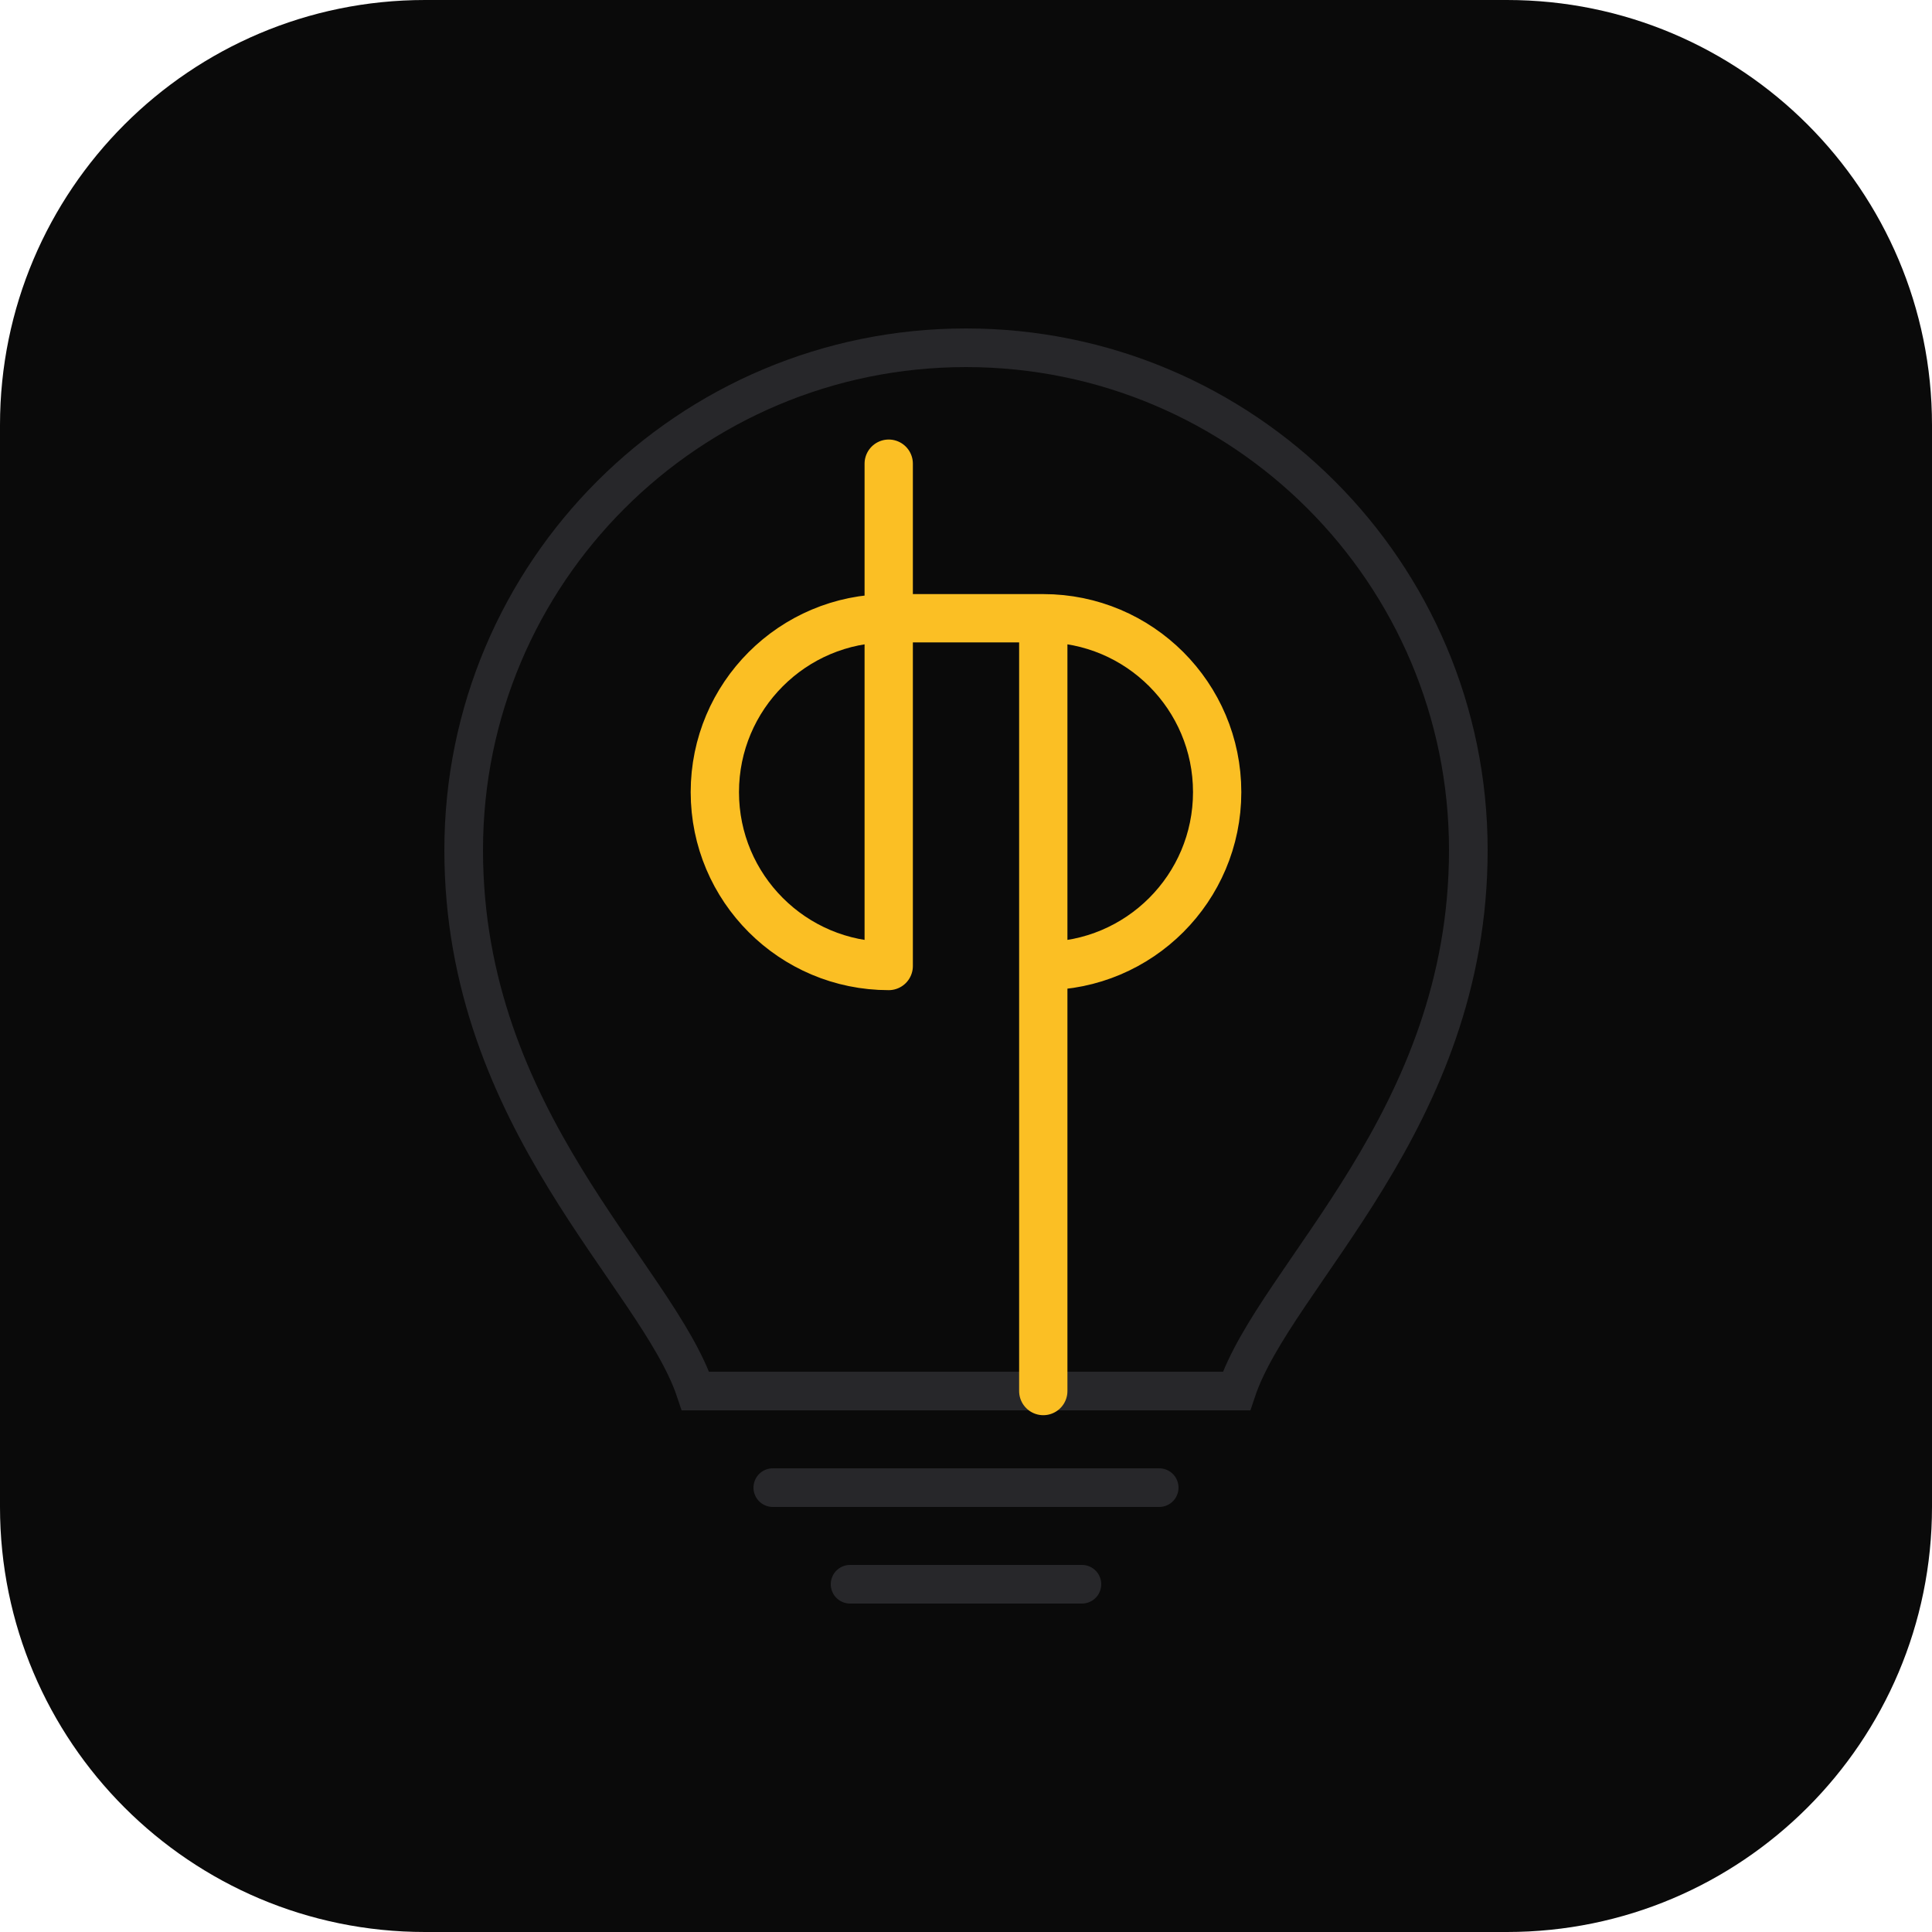
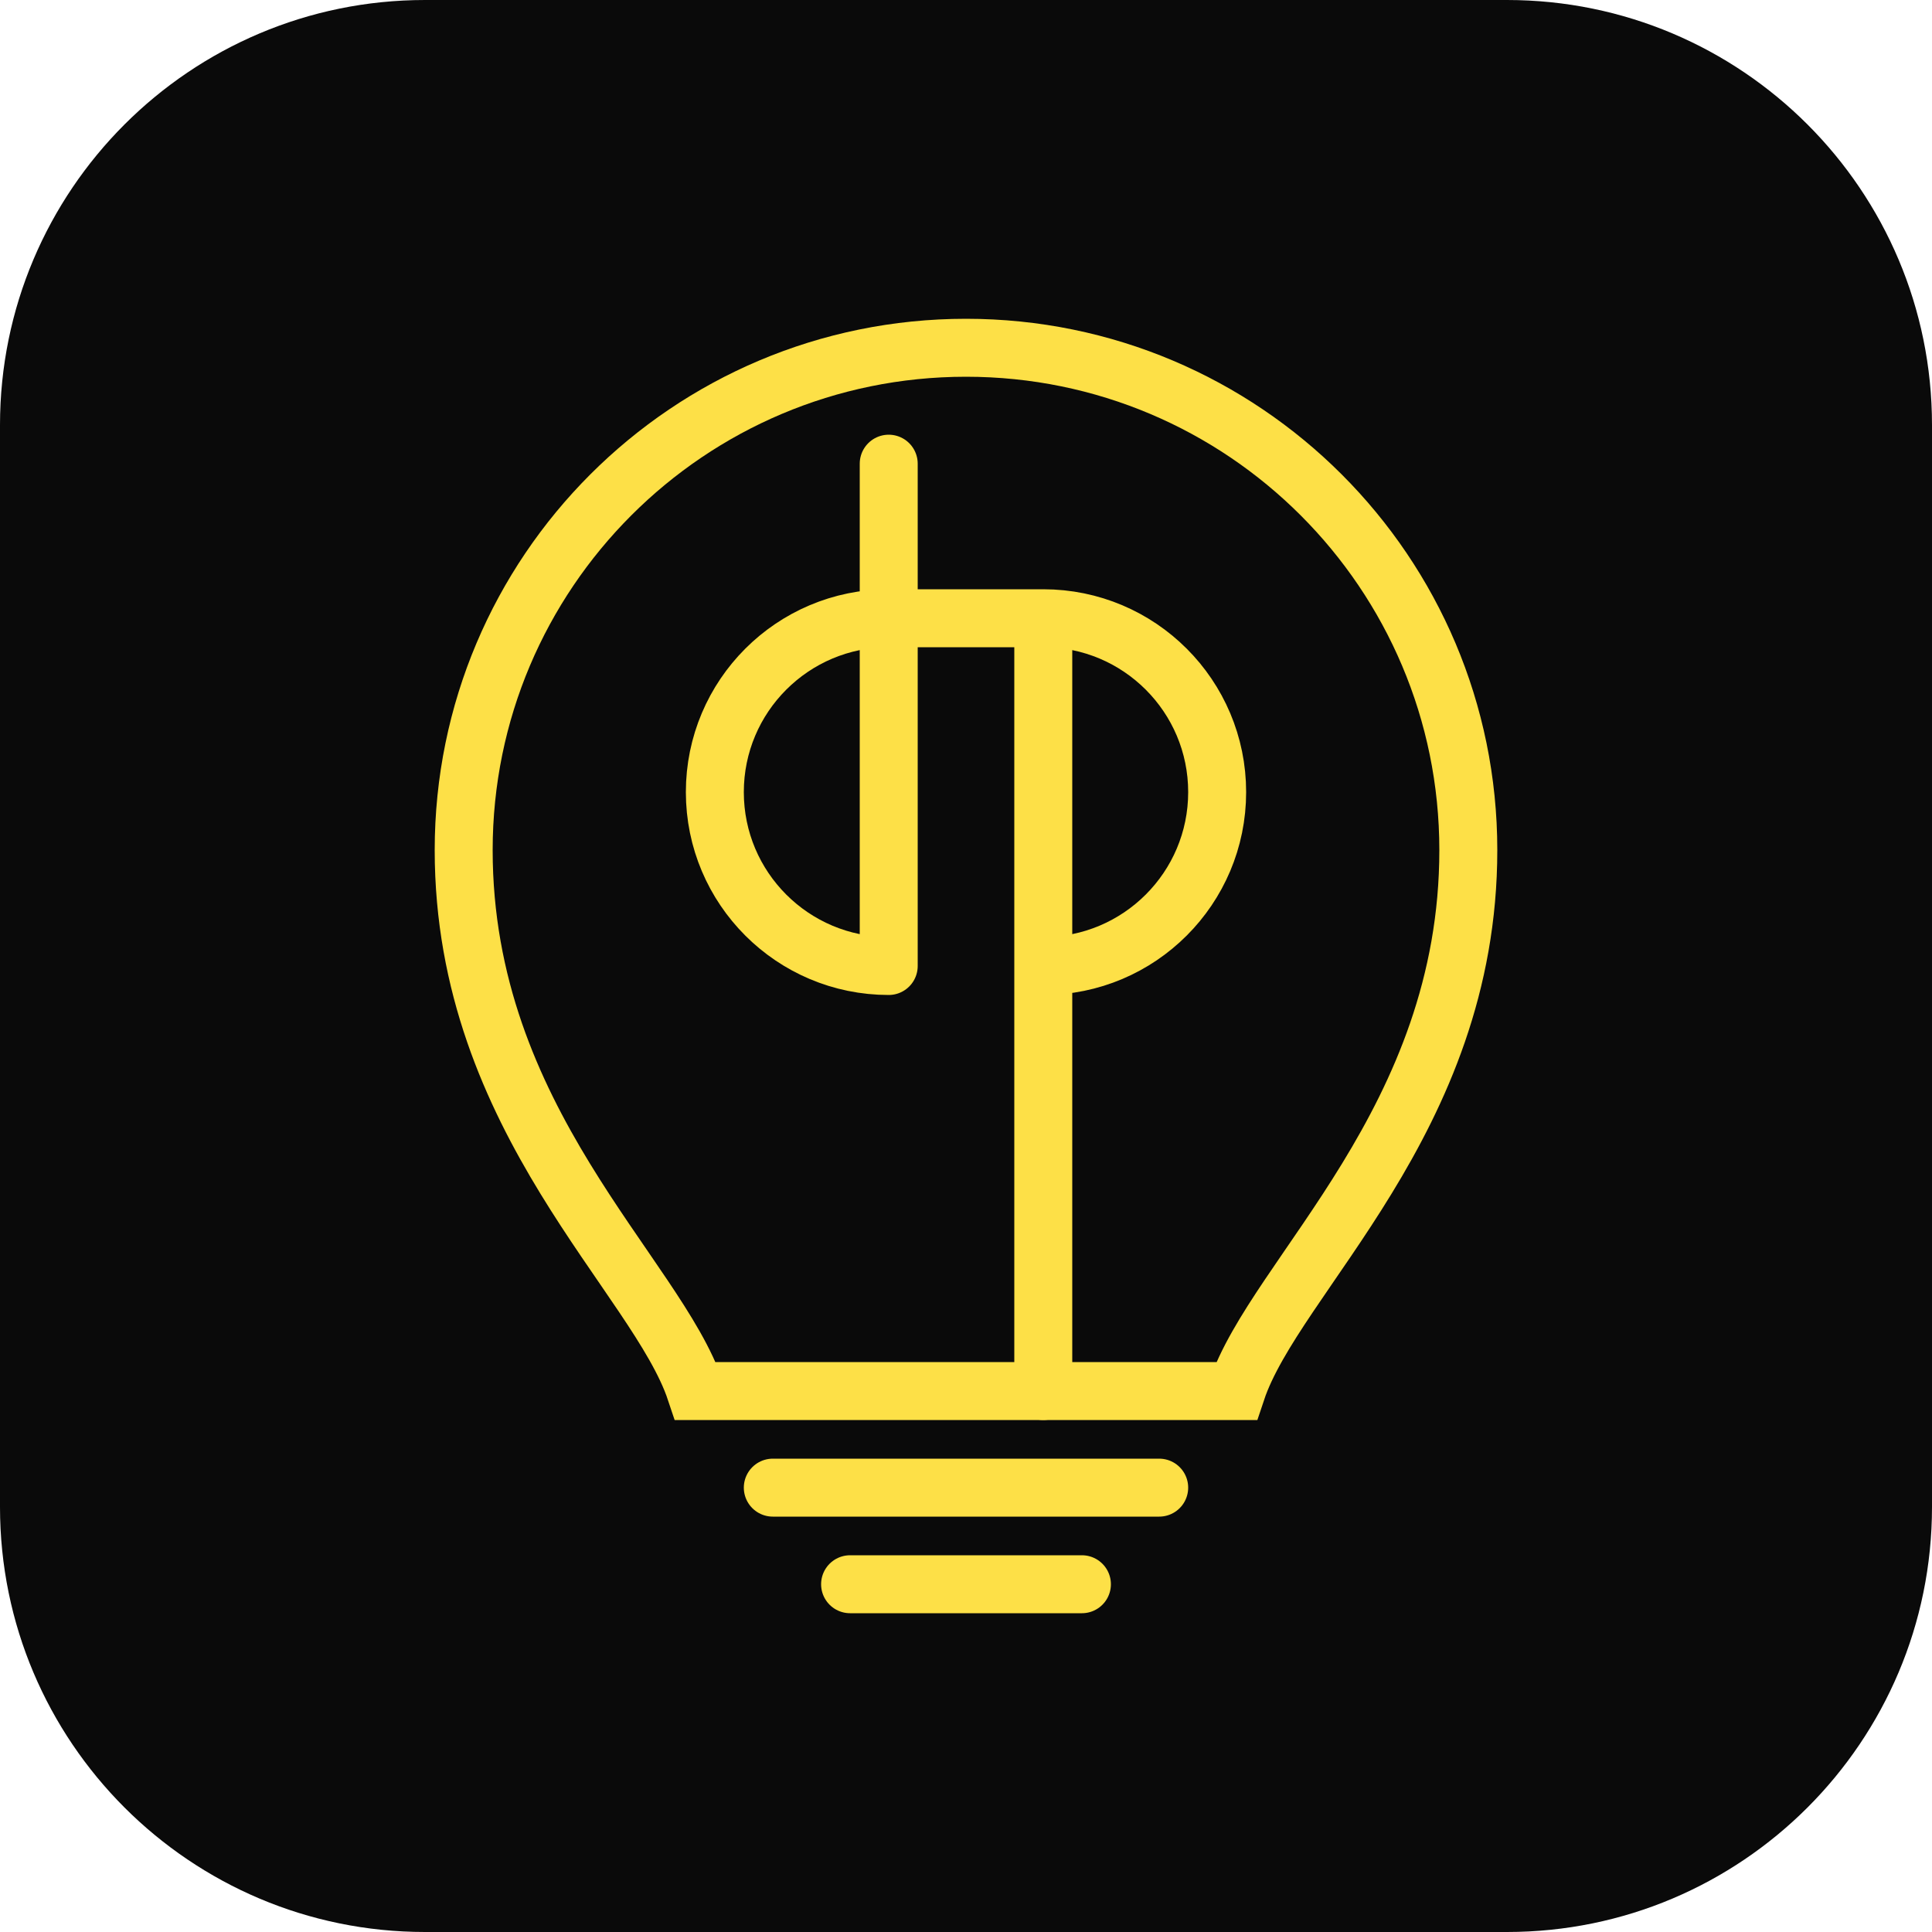
<svg xmlns="http://www.w3.org/2000/svg" viewBox="0 0 100 100">
  <rect width="100" height="100" rx="22" fill="#0A0A0A" />
-   <path d="M 24 44 A 26 26 0 1 1 76 44 C 76 58 66 66 64 72 H 36 C 34 66 24 58 24 44 Z" fill="none" stroke="#27272A" stroke-width="2" />
-   <line x1="40" y1="77" x2="60" y2="77" stroke="#27272A" stroke-width="2" stroke-linecap="round" />
-   <line x1="44" y1="82" x2="56" y2="82" stroke="#27272A" stroke-width="2" stroke-linecap="round" />
-   <path d="M 46 24 L 46 50 A 9 9 0 1 1 46 32 L 54 32 L 54 72 M 54 32 A 9 9 0 1 1 54 50" fill="none" stroke="#FBBF24" stroke-width="2.5" stroke-linecap="round" stroke-linejoin="round" />
+   <path d="M 24 44 A 26 26 0 1 1 76 44 C 76 58 66 66 64 72 H 36 C 34 66 24 58 24 44 Z" fill="none" stroke="#FDE047" stroke-width="3" />
+   <line x1="40" y1="77" x2="60" y2="77" stroke="#FDE047" stroke-width="3" stroke-linecap="round" />
+   <line x1="44" y1="82" x2="56" y2="82" stroke="#FDE047" stroke-width="3" stroke-linecap="round" />
+   <path d="M 46 24 L 46 50 A 9 9 0 1 1 46 32 L 54 32 L 54 72 M 54 32 A 9 9 0 1 1 54 50" fill="none" stroke="#FDE047" stroke-width="3" stroke-linecap="round" stroke-linejoin="round" />
</svg>
